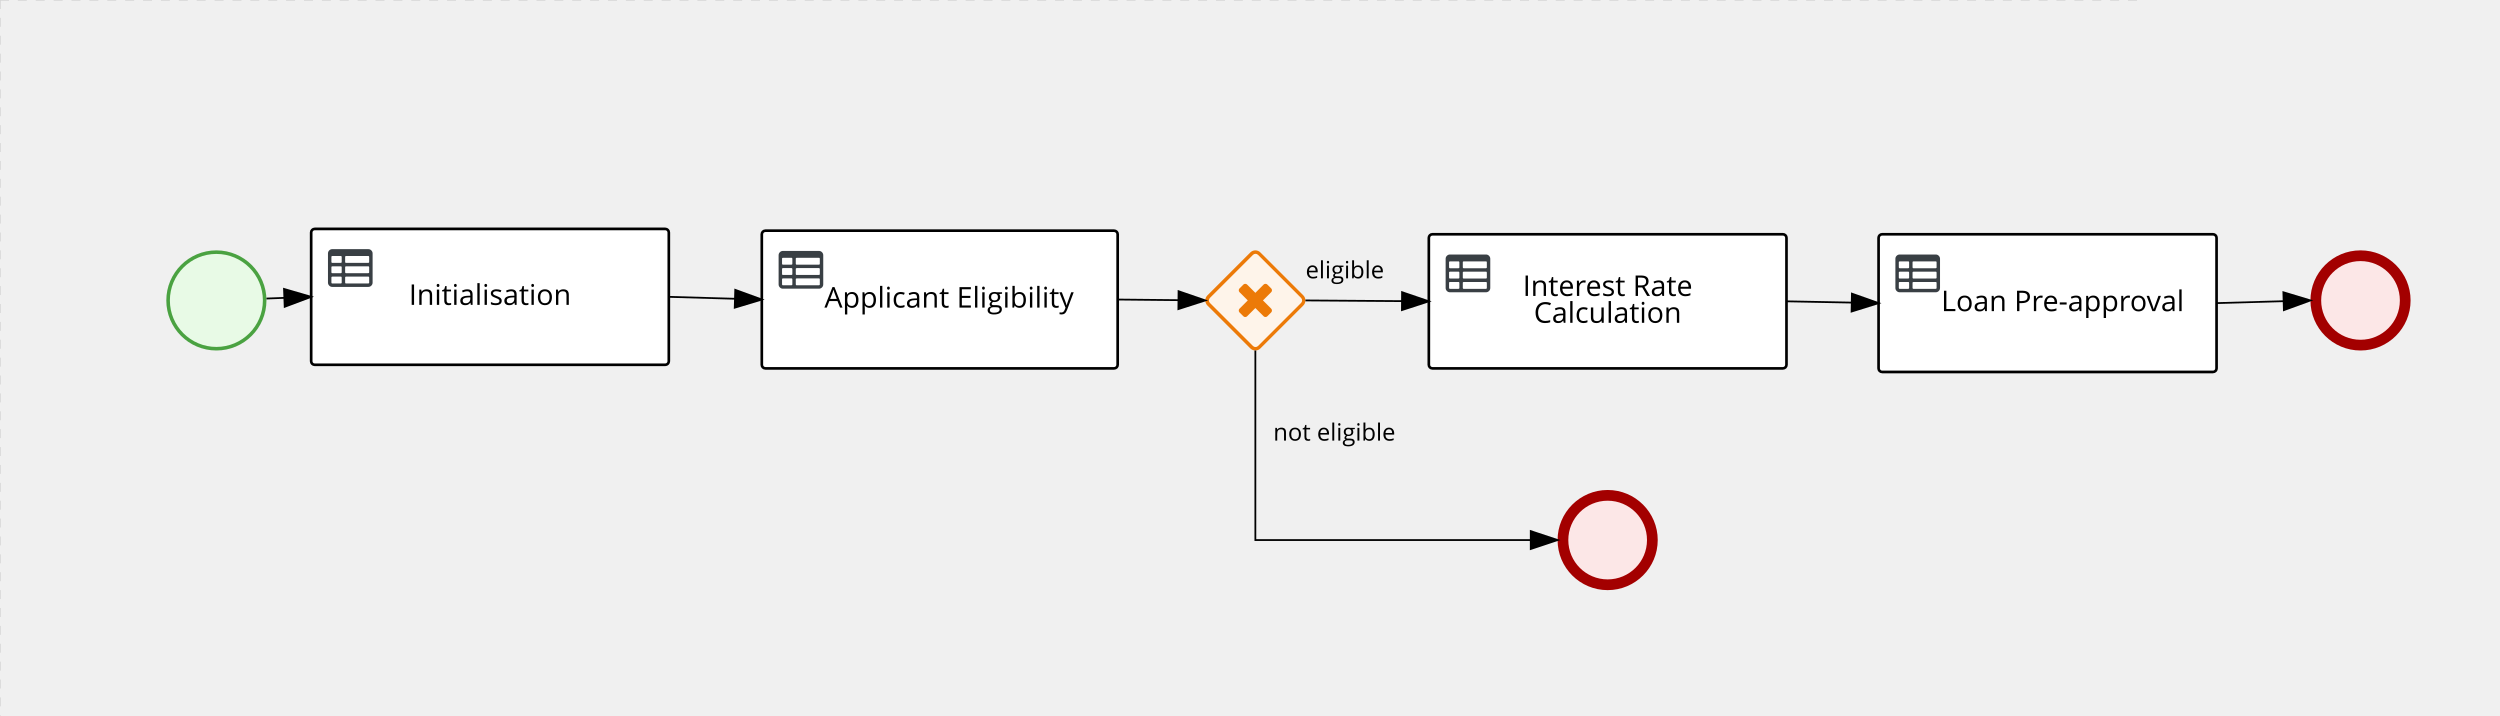
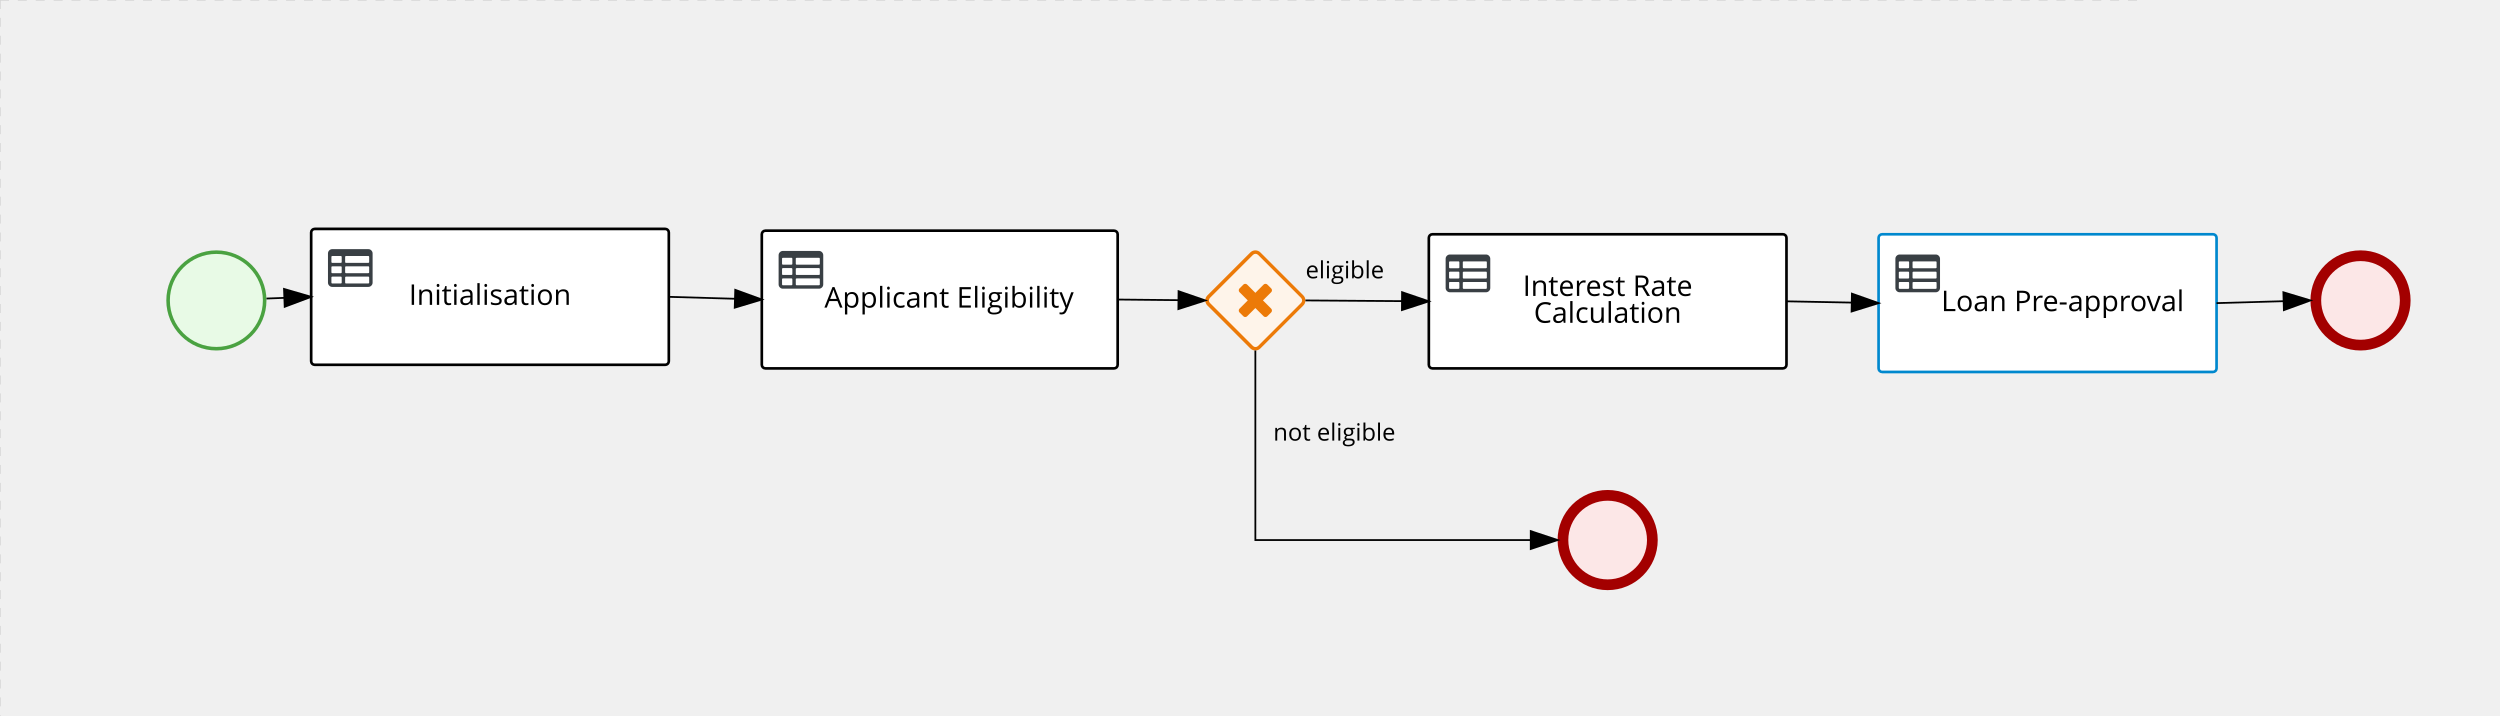
<svg xmlns="http://www.w3.org/2000/svg" version="1.1" width="1398" height="400" viewBox="0 0 1398 400">
  <defs />
  <g transform="matrix(1,0,0,1,0,0)">
    <g>
      <g>
        <g>
          <path fill="none" stroke="#d3d3d3" paint-order="fill stroke markers" d=" M 0 0 L 1200 0" stroke-miterlimit="10" stroke-opacity="0.8" stroke-dasharray="5" />
        </g>
        <g>
          <path fill="none" stroke="#d3d3d3" paint-order="fill stroke markers" d=" M 0 0 L 0 800" stroke-miterlimit="10" stroke-opacity="0.8" stroke-dasharray="5" />
        </g>
      </g>
      <g id="_221180DD-A0C3-44E1-8C9C-94E199ED9204" bpmn2nodeid="_221180DD-A0C3-44E1-8C9C-94E199ED9204" transform="matrix(1,0,0,1,799,131)">
        <g>
          <path fill="none" stroke="none" />
        </g>
        <g transform="matrix(1,0,0,1,0,0)">
          <path fill="#ffffff" stroke="none" id="_221180DD-A0C3-44E1-8C9C-94E199ED9204?shapeType=BACKGROUND" paint-order="stroke fill markers" d=" M 2 0 L 198 0 L 198 0 A 2 2 0 0 1 200 2 L 200 73 L 200 73 A 2 2 0 0 1 198 75 L 2 75 L 2 75 A 2 2 0 0 1 0 73 L 0 2 L 0 2 A 2 2 0 0 1 2 0 Z" />
        </g>
        <g transform="matrix(1,0,0,1,0,0)">
          <path fill="none" stroke="#000000" id="_221180DD-A0C3-44E1-8C9C-94E199ED9204?shapeType=BORDER&amp;renderType=STROKE" paint-order="fill stroke markers" d=" M 2 0 L 198 0 L 198 0 A 2 2 0 0 1 200 2 L 200 73 L 200 73 A 2 2 0 0 1 198 75 L 2 75 L 2 75 A 2 2 0 0 1 0 73 L 0 2 L 0 2 A 2 2 0 0 1 2 0 Z" stroke-miterlimit="10" stroke-width="1.5" stroke-dasharray="" />
        </g>
        <g>
          <g transform="matrix(0.06,0,0,0.06,9.4,9.4)">
            <g transform="matrix(1,0,0,1,0,0)">
              <path fill="#393f44" stroke="none" id="_221180DD-A0C3-44E1-8C9C-94E199ED9204undefined" paint-order="stroke fill markers" d=" M 0 0 M 128 344 L 128 296 C 128 293.7 127.2 291.8 125.8 290.2 C 124.4 288.6 122.4 288 120 288 L 40 288 C 37.7 288 35.8 288.8 34.2 290.2 C 32.6 291.6 32 293.7 32 296 L 32 344 C 32 346.3 32.8 348.2 34.2 349.8 C 35.6 351.4 37.6 352 40 352 L 120 352 C 122.3 352 124.2 351.2 125.8 349.8 C 127.4 348.4 128 346.3 128 344 Z M 0 0 M 128 248 L 128 200 C 128 197.7 127.2 195.8 125.8 194.2 C 124.4 192.6 122.4 192 120 192 L 40 192 C 37.7 192 35.8 192.8 34.2 194.2 C 32.6 195.6 32 197.7 32 200 L 32 248 C 32 250.3 32.8 252.2 34.2 253.8 C 35.6 255.4 37.6 256 40 256 L 120 256 C 122.3 256 124.2 255.2 125.8 253.8 C 127.4 252.4 128 250.3 128 248 Z M 0 0 M 376 352 C 378.3 352 380.2 351.2 381.8 349.8 C 383.4 348.4 384 346.4 384 344 L 384 296 C 384 293.7 383.2 291.8 381.8 290.2 C 380.4 288.6 378.4 288 376 288 L 168 288 C 165.7 288 163.8 288.8 162.2 290.2 C 160.6 291.6 160 293.6 160 296 L 160 344 C 160 346.3 160.8 348.2 162.2 349.8 C 163.6 351.4 165.6 352 168 352 L 376 352 Z M 0 0 M 128 152 L 128 104 C 128 101.7 127.2 99.8 125.8 98.2 C 124.4 96.6 122.3 96 120 96 L 40 96 C 37.7 96 35.8 96.8 34.2 98.2 C 32.6 99.6 32 101.7 32 104 L 32 152 C 32 154.3 32.8 156.2 34.2 157.8 C 35.6 159.4 37.6 160 40 160 L 120 160 C 122.3 160 124.2 159.2 125.8 157.8 C 127.4 156.4 128 154.3 128 152 Z M 0 0 M 376 256 C 378.3 256 380.2 255.2 381.8 253.8 C 383.4 252.4 384 250.4 384 248 L 384 200 C 384 197.7 383.2 195.8 381.8 194.2 C 380.4 192.6 378.4 192 376 192 L 168 192 C 165.7 192 163.8 192.8 162.2 194.2 C 160.6 195.6 160 197.6 160 200 L 160 248 C 160 250.3 160.8 252.2 162.2 253.8 C 163.6 255.4 165.6 256 168 256 L 376 256 Z M 0 0 M 376 160 C 378.3 160 380.2 159.2 381.8 157.8 C 383.4 156.4 384 154.4 384 152 L 384 104 C 384 101.7 383.2 99.8 381.8 98.2 C 380.4 96.6 378.3 96 376 96 L 168 96 C 165.7 96 163.8 96.8 162.2 98.2 C 160.6 99.6 160 101.6 160 104 L 160 152 C 160 154.3 160.8 156.2 162.2 157.8 C 163.6 159.4 165.6 160 168 160 L 376 160 Z M 0 0 M 416 72 L 416 344 C 416 355 412.1 364.4 404.2 372.2 C 396.3 380 387 384 376 384 L 40 384 C 29 384 19.6 380.1 11.8 372.2 C 4 364.3 0 355 0 344 L 0 72 C 0 61 3.9 51.6 11.8 43.8 C 19.7 36 29 32 40 32 L 376 32 C 387 32 396.4 35.9 404.2 43.8 C 412 51.7 416 61 416 72 Z" />
            </g>
          </g>
        </g>
        <g transform="matrix(1,0,0,1,50.44922,22.5)">
          <text fill="#000000" stroke="none" font-family="Open Sans" font-size="12pt" font-style="normal" font-weight="normal" text-decoration="normal" x="49.551" y="12" text-anchor="middle" dominant-baseline="alphabetic">Interest Rate </text>
          <text fill="#000000" stroke="none" font-family="Open Sans" font-size="12pt" font-style="normal" font-weight="normal" text-decoration="normal" x="49.551" y="27" text-anchor="middle" dominant-baseline="alphabetic">  Calculation  </text>
        </g>
      </g>
-       <g transform="matrix(1,0,0,1,799,131)" />
      <g id="_EC555144-507C-4C31-BDC3-DD33386D4932" bpmn2nodeid="_EC555144-507C-4C31-BDC3-DD33386D4932" transform="matrix(1,0,0,1,1292,140)">
        <g>
          <path fill="none" stroke="none" />
        </g>
        <g transform="matrix(0.125,0,0,0.125,0,0)">
          <g transform="matrix(1,0,0,1,0,0)">
            <path fill="#fce7e7" stroke="none" id="_EC555144-507C-4C31-BDC3-DD33386D4932?shapeType=BACKGROUND" paint-order="stroke fill markers" d=" M 0 0 M 444 224 C 444 263.9 434.2 300.8 414.4 334.5 C 394.7 368.2 368 394.9 334.4 414.5 C 300.8 434.1 263.9 444 224 444 C 184.1 444 147.2 434.2 113.5 414.4 C 79.8 394.7 53.1 368 33.5 334.4 C 13.9 300.8 4 263.9 4 224 C 4 184.1 13.8 147.2 33.6 113.5 C 53.4 79.8 80.1 53.1 113.6 33.5 C 147.1 13.9 184.1 4 224 4 C 263.9 4 300.8 13.8 334.5 33.6 C 368.2 53.4 394.9 80.1 414.5 113.6 C 434.1 147.1 444 184.1 444 224 Z" />
          </g>
          <g>
            <g transform="matrix(1,0,0,1,0,0)">
              <g transform="matrix(1,0,0,1,0,0)">
                <path fill="#a30000" stroke="none" id="_EC555144-507C-4C31-BDC3-DD33386D4932?shapeType=BORDER&amp;renderType=FILL" paint-order="stroke fill markers" d=" M 0 0 M 224 0 C 100.3 0 0 100.3 0 224 C 0 347.7 100.3 448 224 448 C 347.7 448 448 347.7 448 224 C 448 100.3 347.7 0 224 0 Z M 0 0 M 224 400 C 126.8 400 48 321.2 48 224 C 48 126.8 126.8 48 224 48 C 321.2 48 400 126.8 400 224 C 400 321.2 321.2 400 224 400 Z" />
              </g>
            </g>
          </g>
        </g>
        <g transform="matrix(1,0,0,1,28,61)" />
      </g>
-       <g transform="matrix(1,0,0,1,1292,140)" />
      <g id="_7539A376-8BE7-49D9-B5E1-B2A84C01A317" bpmn2nodeid="_7539A376-8BE7-49D9-B5E1-B2A84C01A317" transform="matrix(1,0,0,1,1050.5,131)">
        <g>
          <path fill="none" stroke="none" />
        </g>
        <g transform="matrix(1,0,0,1,0,0)">
          <path fill="#ffffff" stroke="none" id="_7539A376-8BE7-49D9-B5E1-B2A84C01A317?shapeType=BACKGROUND" paint-order="stroke fill markers" d=" M 2 0 L 187 0 L 187 0 A 2 2 0 0 1 189 2 L 189 75 L 189 75 A 2 2 0 0 1 187 77 L 2 77 L 2 77 A 2 2 0 0 1 0 75 L 0 2 L 0 2 A 2 2 0 0 1 2 0 Z" />
        </g>
        <g transform="matrix(1,0,0,1,0,0)">
-           <path fill="none" stroke="#000000" id="_7539A376-8BE7-49D9-B5E1-B2A84C01A317?shapeType=BORDER&amp;renderType=STROKE" paint-order="fill stroke markers" d=" M 2 0 L 187 0 L 187 0 A 2 2 0 0 1 189 2 L 189 75 L 189 75 A 2 2 0 0 1 187 77 L 2 77 L 2 77 A 2 2 0 0 1 0 75 L 0 2 L 0 2 A 2 2 0 0 1 2 0 Z" stroke-miterlimit="10" stroke-width="1.5" stroke-dasharray="" />
+           <path fill="none" stroke="rgb(0,136,206)" id="_7539A376-8BE7-49D9-B5E1-B2A84C01A317?shapeType=BORDER&amp;renderType=STROKE" paint-order="fill stroke markers" d=" M 2 0 L 187 0 L 187 0 A 2 2 0 0 1 189 2 L 189 75 L 189 75 A 2 2 0 0 1 187 77 L 2 77 L 2 77 A 2 2 0 0 1 0 75 L 0 2 L 0 2 A 2 2 0 0 1 2 0 Z" stroke-miterlimit="10" stroke-width="1.5" stroke-dasharray="" />
        </g>
        <g>
          <g transform="matrix(0.06,0,0,0.06,9.4,9.4)">
            <g transform="matrix(1,0,0,1,0,0)">
              <path fill="#393f44" stroke="none" id="_7539A376-8BE7-49D9-B5E1-B2A84C01A317undefined" paint-order="stroke fill markers" d=" M 0 0 M 128 344 L 128 296 C 128 293.7 127.2 291.8 125.8 290.2 C 124.4 288.6 122.4 288 120 288 L 40 288 C 37.7 288 35.8 288.8 34.2 290.2 C 32.6 291.6 32 293.7 32 296 L 32 344 C 32 346.3 32.8 348.2 34.2 349.8 C 35.6 351.4 37.6 352 40 352 L 120 352 C 122.3 352 124.2 351.2 125.8 349.8 C 127.4 348.4 128 346.3 128 344 Z M 0 0 M 128 248 L 128 200 C 128 197.7 127.2 195.8 125.8 194.2 C 124.4 192.6 122.4 192 120 192 L 40 192 C 37.7 192 35.8 192.8 34.2 194.2 C 32.6 195.6 32 197.7 32 200 L 32 248 C 32 250.3 32.8 252.2 34.2 253.8 C 35.6 255.4 37.6 256 40 256 L 120 256 C 122.3 256 124.2 255.2 125.8 253.8 C 127.4 252.4 128 250.3 128 248 Z M 0 0 M 376 352 C 378.3 352 380.2 351.2 381.8 349.8 C 383.4 348.4 384 346.4 384 344 L 384 296 C 384 293.7 383.2 291.8 381.8 290.2 C 380.4 288.6 378.4 288 376 288 L 168 288 C 165.7 288 163.8 288.8 162.2 290.2 C 160.6 291.6 160 293.6 160 296 L 160 344 C 160 346.3 160.8 348.2 162.2 349.8 C 163.6 351.4 165.6 352 168 352 L 376 352 Z M 0 0 M 128 152 L 128 104 C 128 101.7 127.2 99.8 125.8 98.2 C 124.4 96.6 122.3 96 120 96 L 40 96 C 37.7 96 35.8 96.8 34.2 98.2 C 32.6 99.6 32 101.7 32 104 L 32 152 C 32 154.3 32.8 156.2 34.2 157.8 C 35.6 159.4 37.6 160 40 160 L 120 160 C 122.3 160 124.2 159.2 125.8 157.8 C 127.4 156.4 128 154.3 128 152 Z M 0 0 M 376 256 C 378.3 256 380.2 255.2 381.8 253.8 C 383.4 252.4 384 250.4 384 248 L 384 200 C 384 197.7 383.2 195.8 381.8 194.2 C 380.4 192.6 378.4 192 376 192 L 168 192 C 165.7 192 163.8 192.8 162.2 194.2 C 160.6 195.6 160 197.6 160 200 L 160 248 C 160 250.3 160.8 252.2 162.2 253.8 C 163.6 255.4 165.6 256 168 256 L 376 256 Z M 0 0 M 376 160 C 378.3 160 380.2 159.2 381.8 157.8 C 383.4 156.4 384 154.4 384 152 L 384 104 C 384 101.7 383.2 99.8 381.8 98.2 C 380.4 96.6 378.3 96 376 96 L 168 96 C 165.7 96 163.8 96.8 162.2 98.2 C 160.6 99.6 160 101.6 160 104 L 160 152 C 160 154.3 160.8 156.2 162.2 157.8 C 163.6 159.4 165.6 160 168 160 L 376 160 Z M 0 0 M 416 72 L 416 344 C 416 355 412.1 364.4 404.2 372.2 C 396.3 380 387 384 376 384 L 40 384 C 29 384 19.6 380.1 11.8 372.2 C 4 364.3 0 355 0 344 L 0 72 C 0 61 3.9 51.6 11.8 43.8 C 19.7 36 29 32 40 32 L 376 32 C 387 32 396.4 35.9 404.2 43.8 C 412 51.7 416 61 416 72 Z" />
            </g>
          </g>
        </g>
        <g transform="matrix(1,0,0,1,35,31)">
          <text fill="#000000" stroke="none" font-family="Open Sans" font-size="12pt" font-style="normal" font-weight="normal" text-decoration="normal" x="67.918" y="12" text-anchor="middle" dominant-baseline="alphabetic">Loan Pre-approval</text>
        </g>
      </g>
-       <g transform="matrix(1,0,0,1,1050.5,131)" />
      <g id="_CF62BC1E-AB94-49A1-8C54-28B2EC09EC6B" bpmn2nodeid="_CF62BC1E-AB94-49A1-8C54-28B2EC09EC6B" transform="matrix(1,0,0,1,871,274)">
        <g>
          <path fill="none" stroke="none" />
        </g>
        <g transform="matrix(0.125,0,0,0.125,0,0)">
          <g transform="matrix(1,0,0,1,0,0)">
            <path fill="#fce7e7" stroke="none" id="_CF62BC1E-AB94-49A1-8C54-28B2EC09EC6B?shapeType=BACKGROUND" paint-order="stroke fill markers" d=" M 0 0 M 444 224 C 444 263.9 434.2 300.8 414.4 334.5 C 394.7 368.2 368 394.9 334.4 414.5 C 300.8 434.1 263.9 444 224 444 C 184.1 444 147.2 434.2 113.5 414.4 C 79.8 394.7 53.1 368 33.5 334.4 C 13.9 300.8 4 263.9 4 224 C 4 184.1 13.8 147.2 33.6 113.5 C 53.4 79.8 80.1 53.1 113.6 33.5 C 147.1 13.9 184.1 4 224 4 C 263.9 4 300.8 13.8 334.5 33.6 C 368.2 53.4 394.9 80.1 414.5 113.6 C 434.1 147.1 444 184.1 444 224 Z" />
          </g>
          <g>
            <g transform="matrix(1,0,0,1,0,0)">
              <g transform="matrix(1,0,0,1,0,0)">
                <path fill="#a30000" stroke="none" id="_CF62BC1E-AB94-49A1-8C54-28B2EC09EC6B?shapeType=BORDER&amp;renderType=FILL" paint-order="stroke fill markers" d=" M 0 0 M 224 0 C 100.3 0 0 100.3 0 224 C 0 347.7 100.3 448 224 448 C 347.7 448 448 347.7 448 224 C 448 100.3 347.7 0 224 0 Z M 0 0 M 224 400 C 126.8 400 48 321.2 48 224 C 48 126.8 126.8 48 224 48 C 321.2 48 400 126.8 400 224 C 400 321.2 321.2 400 224 400 Z" />
              </g>
            </g>
          </g>
        </g>
        <g transform="matrix(1,0,0,1,28,61)" />
      </g>
-       <g transform="matrix(1,0,0,1,871,274)" />
      <g id="_6F03BD23-4A5B-4C59-9262-FF2317D7919A" bpmn2nodeid="_6F03BD23-4A5B-4C59-9262-FF2317D7919A" transform="matrix(1,0,0,1,93,140)">
        <g>
          <path fill="none" stroke="none" />
        </g>
        <g transform="matrix(0.125,0,0,0.125,0,0)">
          <g transform="matrix(1,0,0,1,0,0)">
            <path fill="#e8fae6" stroke="none" id="_6F03BD23-4A5B-4C59-9262-FF2317D7919A?shapeType=BACKGROUND" paint-order="stroke fill markers" d=" M 0 0 M 444 224 C 444 263.9 434.2 300.8 414.4 334.5 C 394.7 368.2 368 394.9 334.4 414.5 C 300.8 434.1 263.9 444 224 444 C 184.1 444 147.2 434.2 113.5 414.4 C 79.8 394.7 53.1 368 33.5 334.4 C 13.9 300.8 4 263.9 4 224 C 4 184.1 13.8 147.2 33.6 113.5 C 53.4 79.8 80.1 53.1 113.6 33.5 C 147.1 13.9 184.1 4 224 4 C 263.9 4 300.8 13.8 334.5 33.6 C 368.2 53.4 394.9 80.1 414.5 113.6 C 434.1 147.1 444 184.1 444 224 Z" />
          </g>
          <g>
            <g transform="matrix(1,0,0,1,0,0)">
              <g transform="matrix(1,0,0,1,0,0)">
                <path fill="#4aa241" stroke="none" id="_6F03BD23-4A5B-4C59-9262-FF2317D7919A?shapeType=BORDER&amp;renderType=FILL" paint-order="stroke fill markers" d=" M 0 0 M 224 0 C 100.3 0 0 100.3 0 224 C 0 347.7 100.3 448 224 448 C 347.7 448 448 347.7 448 224 C 448 100.3 347.7 0 224 0 Z M 0 0 M 224 432 C 109.1 432 16 338.9 16 224 C 16 109.1 109.1 16 224 16 C 338.9 16 432 109.1 432 224 C 432 338.9 338.9 432 224 432 Z" />
              </g>
            </g>
          </g>
        </g>
        <g transform="matrix(1,0,0,1,28,61)" />
      </g>
-       <g transform="matrix(1,0,0,1,93,140)" />
      <g id="_A0AC052A-3662-4729-85D4-111A0FFA93DD" bpmn2nodeid="_A0AC052A-3662-4729-85D4-111A0FFA93DD" transform="matrix(1,0,0,1,674,140)">
        <g>
          <path fill="none" stroke="none" />
        </g>
        <g transform="matrix(0.125,0,0,0.125,0,0)">
          <g transform="matrix(1,0,0,1,0,0)">
            <path fill="#fef4ea" stroke="none" id="_A0AC052A-3662-4729-85D4-111A0FFA93DD?shapeType=BACKGROUND" paint-order="stroke fill markers" d=" M 0 0 M 224.4 4.3 C 216.4 4.3 208.4 7.3 202.3 13.4 L 13.5 202.2 C 1.3 214.4 1.3 234.2 13.5 246.4 L 202.2 435.1 C 208.3 441.2 216.4 444.2 224.3 444.2 C 232.2 444.2 240.3 441.2 246.4 435.1 L 435.1 246.4 C 447.3 234.2 447.3 214.4 435.1 202.2 L 246.5 13.4 C 240.4 7.3 232.4 4.3 224.4 4.3 L 224.4 4.3 Z" />
          </g>
          <g>
            <g transform="matrix(1,0,0,1,0,0)">
              <g transform="matrix(1,0,0,1,0,0)">
                <path fill="#ec7a08" stroke="none" id="_A0AC052A-3662-4729-85D4-111A0FFA93DD?shapeType=BORDER&amp;renderType=FILL" paint-order="stroke fill markers" d=" M 0 0 M 20.8 212.7 L 213.3 20.2 C 219.6 13.9 229.7 13.9 235.9 20.2 L 428.4 212.7 C 434.7 219 434.7 229.1 428.4 235.3 L 235.9 427.8 C 229.6 434.1 219.5 434.1 213.3 427.8 L 20.8 235.3 C 14.5 229.1 14.5 218.9 20.8 212.7 L 20.8 212.7 Z M 0 0 M 0 224 C 0 232.1 3.1 240.3 9.3 246.5 L 201.5 438.7 C 213.9 451.1 234.1 451.1 246.5 438.7 L 438.7 246.5 C 444.9 240.3 448 232.1 448 224 C 448 215.9 444.9 207.7 438.7 201.5 L 246.5 9.3 C 234.1 -3.1 213.9 -3.1 201.5 9.3 L 9.3 201.5 C 3.1 207.7 0 215.9 0 224 L 0 224 Z" />
              </g>
            </g>
          </g>
          <g>
            <g transform="matrix(1,0,0,1,0,0)">
              <g transform="matrix(1,0,0,1,0,0)">
                <path fill="#ec7a08" stroke="none" id="_A0AC052A-3662-4729-85D4-111A0FFA93DDundefined" paint-order="stroke fill markers" d=" M 0 0 M 298.2 269.2 C 298.2 272.6 297.1 275.3 294.7 277.7 L 277.7 294.7 C 275.3 297.1 272.6 298.2 269.2 298.2 C 265.8 298.2 263.1 297.1 260.7 294.7 L 224 258 L 187.2 294.8 C 184.8 297.2 182.1 298.3 178.7 298.3 C 175.3 298.3 172.6 297.2 170.2 294.8 L 153.2 277.8 C 150.8 275.4 149.7 272.7 149.7 269.3 C 149.7 265.9 150.8 263.2 153.2 260.8 L 190 224 L 153.2 187.2 C 150.8 184.8 149.7 182 149.7 178.7 C 149.7 175.3 150.8 172.5 153.2 170.2 L 170.2 153.2 C 172.6 150.8 175.3 149.7 178.7 149.7 C 182.1 149.7 184.8 150.8 187.2 153.2 L 224 190 L 260.8 153.2 C 263.2 150.8 265.9 149.7 269.3 149.7 C 272.7 149.7 275.4 150.8 277.8 153.2 L 294.8 170.2 C 297.2 172.5 298.3 175.3 298.3 178.7 C 298.3 182 297.2 184.8 294.8 187.2 L 258 224 L 294.8 260.8 C 297.1 263.1 298.2 265.9 298.2 269.2 Z" />
              </g>
            </g>
          </g>
        </g>
        <g transform="matrix(1,0,0,1,28,61)" />
      </g>
-       <g transform="matrix(1,0,0,1,674,140)" />
      <g id="_2B4E528F-E986-49CA-B389-8D0ED415412F" bpmn2nodeid="_2B4E528F-E986-49CA-B389-8D0ED415412F" transform="matrix(1,0,0,1,426,129)">
        <g>
          <path fill="none" stroke="none" />
        </g>
        <g transform="matrix(1,0,0,1,0,0)">
          <path fill="#ffffff" stroke="none" id="_2B4E528F-E986-49CA-B389-8D0ED415412F?shapeType=BACKGROUND" paint-order="stroke fill markers" d=" M 2 0 L 197 0 L 197 0 A 2 2 0 0 1 199 2 L 199 75 L 199 75 A 2 2 0 0 1 197 77 L 2 77 L 2 77 A 2 2 0 0 1 0 75 L 0 2 L 0 2 A 2 2 0 0 1 2 0 Z" />
        </g>
        <g transform="matrix(1,0,0,1,0,0)">
          <path fill="none" stroke="#000000" id="_2B4E528F-E986-49CA-B389-8D0ED415412F?shapeType=BORDER&amp;renderType=STROKE" paint-order="fill stroke markers" d=" M 2 0 L 197 0 L 197 0 A 2 2 0 0 1 199 2 L 199 75 L 199 75 A 2 2 0 0 1 197 77 L 2 77 L 2 77 A 2 2 0 0 1 0 75 L 0 2 L 0 2 A 2 2 0 0 1 2 0 Z" stroke-miterlimit="10" stroke-width="1.5" stroke-dasharray="" />
        </g>
        <g>
          <g transform="matrix(0.06,0,0,0.06,9.4,9.4)">
            <g transform="matrix(1,0,0,1,0,0)">
              <path fill="#393f44" stroke="none" id="_2B4E528F-E986-49CA-B389-8D0ED415412Fundefined" paint-order="stroke fill markers" d=" M 0 0 M 128 344 L 128 296 C 128 293.7 127.2 291.8 125.8 290.2 C 124.4 288.6 122.4 288 120 288 L 40 288 C 37.7 288 35.8 288.8 34.2 290.2 C 32.6 291.6 32 293.7 32 296 L 32 344 C 32 346.3 32.8 348.2 34.2 349.8 C 35.6 351.4 37.6 352 40 352 L 120 352 C 122.3 352 124.2 351.2 125.8 349.8 C 127.4 348.4 128 346.3 128 344 Z M 0 0 M 128 248 L 128 200 C 128 197.7 127.2 195.8 125.8 194.2 C 124.4 192.6 122.4 192 120 192 L 40 192 C 37.7 192 35.8 192.8 34.2 194.2 C 32.6 195.6 32 197.7 32 200 L 32 248 C 32 250.3 32.8 252.2 34.2 253.8 C 35.6 255.4 37.6 256 40 256 L 120 256 C 122.3 256 124.2 255.2 125.8 253.8 C 127.4 252.4 128 250.3 128 248 Z M 0 0 M 376 352 C 378.3 352 380.2 351.2 381.8 349.8 C 383.4 348.4 384 346.4 384 344 L 384 296 C 384 293.7 383.2 291.8 381.8 290.2 C 380.4 288.6 378.4 288 376 288 L 168 288 C 165.7 288 163.8 288.8 162.2 290.2 C 160.6 291.6 160 293.6 160 296 L 160 344 C 160 346.3 160.8 348.2 162.2 349.8 C 163.6 351.4 165.6 352 168 352 L 376 352 Z M 0 0 M 128 152 L 128 104 C 128 101.7 127.2 99.8 125.8 98.2 C 124.4 96.6 122.3 96 120 96 L 40 96 C 37.7 96 35.8 96.8 34.2 98.2 C 32.6 99.6 32 101.7 32 104 L 32 152 C 32 154.3 32.8 156.2 34.2 157.8 C 35.6 159.4 37.6 160 40 160 L 120 160 C 122.3 160 124.2 159.2 125.8 157.8 C 127.4 156.4 128 154.3 128 152 Z M 0 0 M 376 256 C 378.3 256 380.2 255.2 381.8 253.8 C 383.4 252.4 384 250.4 384 248 L 384 200 C 384 197.7 383.2 195.8 381.8 194.2 C 380.4 192.6 378.4 192 376 192 L 168 192 C 165.7 192 163.8 192.8 162.2 194.2 C 160.6 195.6 160 197.6 160 200 L 160 248 C 160 250.3 160.8 252.2 162.2 253.8 C 163.6 255.4 165.6 256 168 256 L 376 256 Z M 0 0 M 376 160 C 378.3 160 380.2 159.2 381.8 157.8 C 383.4 156.4 384 154.4 384 152 L 384 104 C 384 101.7 383.2 99.8 381.8 98.2 C 380.4 96.6 378.3 96 376 96 L 168 96 C 165.7 96 163.8 96.8 162.2 98.2 C 160.6 99.6 160 101.6 160 104 L 160 152 C 160 154.3 160.8 156.2 162.2 157.8 C 163.6 159.4 165.6 160 168 160 L 376 160 Z M 0 0 M 416 72 L 416 344 C 416 355 412.1 364.4 404.2 372.2 C 396.3 380 387 384 376 384 L 40 384 C 29 384 19.6 380.1 11.8 372.2 C 4 364.3 0 355 0 344 L 0 72 C 0 61 3.9 51.6 11.8 43.8 C 19.7 36 29 32 40 32 L 376 32 C 387 32 396.4 35.9 404.2 43.8 C 412 51.7 416 61 416 72 Z" />
            </g>
          </g>
        </g>
        <g transform="matrix(1,0,0,1,35,31)">
          <text fill="#000000" stroke="none" font-family="Open Sans" font-size="12pt" font-style="normal" font-weight="normal" text-decoration="normal" x="69.715" y="12" text-anchor="middle" dominant-baseline="alphabetic">Applicant Eligibility</text>
        </g>
      </g>
-       <g transform="matrix(1,0,0,1,426,129)" />
      <g id="_2C1B4D2A-B7F6-4917-87A1-0A94B10E5C21" bpmn2nodeid="_2C1B4D2A-B7F6-4917-87A1-0A94B10E5C21" transform="matrix(1,0,0,1,174,128)">
        <g>
          <path fill="none" stroke="none" />
        </g>
        <g transform="matrix(1,0,0,1,0,0)">
          <path fill="#ffffff" stroke="none" id="_2C1B4D2A-B7F6-4917-87A1-0A94B10E5C21?shapeType=BACKGROUND" paint-order="stroke fill markers" d=" M 2 0 L 198 0 L 198 0 A 2 2 0 0 1 200 2 L 200 74 L 200 74 A 2 2 0 0 1 198 76 L 2 76 L 2 76 A 2 2 0 0 1 0 74 L 0 2 L 0 2 A 2 2 0 0 1 2 0 Z" />
        </g>
        <g transform="matrix(1,0,0,1,0,0)">
          <path fill="none" stroke="#000000" id="_2C1B4D2A-B7F6-4917-87A1-0A94B10E5C21?shapeType=BORDER&amp;renderType=STROKE" paint-order="fill stroke markers" d=" M 2 0 L 198 0 L 198 0 A 2 2 0 0 1 200 2 L 200 74 L 200 74 A 2 2 0 0 1 198 76 L 2 76 L 2 76 A 2 2 0 0 1 0 74 L 0 2 L 0 2 A 2 2 0 0 1 2 0 Z" stroke-miterlimit="10" stroke-width="1.5" stroke-dasharray="" />
        </g>
        <g>
          <g transform="matrix(0.06,0,0,0.06,9.4,9.4)">
            <g transform="matrix(1,0,0,1,0,0)">
              <path fill="#393f44" stroke="none" id="_2C1B4D2A-B7F6-4917-87A1-0A94B10E5C21undefined" paint-order="stroke fill markers" d=" M 0 0 M 128 344 L 128 296 C 128 293.7 127.2 291.8 125.8 290.2 C 124.4 288.6 122.4 288 120 288 L 40 288 C 37.7 288 35.8 288.8 34.2 290.2 C 32.6 291.6 32 293.7 32 296 L 32 344 C 32 346.3 32.8 348.2 34.2 349.8 C 35.6 351.4 37.6 352 40 352 L 120 352 C 122.3 352 124.2 351.2 125.8 349.8 C 127.4 348.4 128 346.3 128 344 Z M 0 0 M 128 248 L 128 200 C 128 197.7 127.2 195.8 125.8 194.2 C 124.4 192.6 122.4 192 120 192 L 40 192 C 37.7 192 35.8 192.8 34.2 194.2 C 32.6 195.6 32 197.7 32 200 L 32 248 C 32 250.3 32.8 252.2 34.2 253.8 C 35.6 255.4 37.6 256 40 256 L 120 256 C 122.3 256 124.2 255.2 125.8 253.8 C 127.4 252.4 128 250.3 128 248 Z M 0 0 M 376 352 C 378.3 352 380.2 351.2 381.8 349.8 C 383.4 348.4 384 346.4 384 344 L 384 296 C 384 293.7 383.2 291.8 381.8 290.2 C 380.4 288.6 378.4 288 376 288 L 168 288 C 165.7 288 163.8 288.8 162.2 290.2 C 160.6 291.6 160 293.6 160 296 L 160 344 C 160 346.3 160.8 348.2 162.2 349.8 C 163.6 351.4 165.6 352 168 352 L 376 352 Z M 0 0 M 128 152 L 128 104 C 128 101.7 127.2 99.8 125.8 98.2 C 124.4 96.6 122.3 96 120 96 L 40 96 C 37.7 96 35.8 96.8 34.2 98.2 C 32.6 99.6 32 101.7 32 104 L 32 152 C 32 154.3 32.8 156.2 34.2 157.8 C 35.6 159.4 37.6 160 40 160 L 120 160 C 122.3 160 124.2 159.2 125.8 157.8 C 127.4 156.4 128 154.3 128 152 Z M 0 0 M 376 256 C 378.3 256 380.2 255.2 381.8 253.8 C 383.4 252.4 384 250.4 384 248 L 384 200 C 384 197.7 383.2 195.8 381.8 194.2 C 380.4 192.6 378.4 192 376 192 L 168 192 C 165.7 192 163.8 192.8 162.2 194.2 C 160.6 195.6 160 197.6 160 200 L 160 248 C 160 250.3 160.8 252.2 162.2 253.8 C 163.6 255.4 165.6 256 168 256 L 376 256 Z M 0 0 M 376 160 C 378.3 160 380.2 159.2 381.8 157.8 C 383.4 156.4 384 154.4 384 152 L 384 104 C 384 101.7 383.2 99.8 381.8 98.2 C 380.4 96.6 378.3 96 376 96 L 168 96 C 165.7 96 163.8 96.8 162.2 98.2 C 160.6 99.6 160 101.6 160 104 L 160 152 C 160 154.3 160.8 156.2 162.2 157.8 C 163.6 159.4 165.6 160 168 160 L 376 160 Z M 0 0 M 416 72 L 416 344 C 416 355 412.1 364.4 404.2 372.2 C 396.3 380 387 384 376 384 L 40 384 C 29 384 19.6 380.1 11.8 372.2 C 4 364.3 0 355 0 344 L 0 72 C 0 61 3.9 51.6 11.8 43.8 C 19.7 36 29 32 40 32 L 376 32 C 387 32 396.4 35.9 404.2 43.8 C 412 51.7 416 61 416 72 Z" />
            </g>
          </g>
        </g>
        <g transform="matrix(1,0,0,1,54.63672,30.5)">
          <text fill="#000000" stroke="none" font-family="Open Sans" font-size="12pt" font-style="normal" font-weight="normal" text-decoration="normal" x="45.363" y="12" text-anchor="middle" dominant-baseline="alphabetic">Initialisation</text>
        </g>
      </g>
-       <g transform="matrix(1,0,0,1,174,128)" />
      <g id="_03170706-C54C-4292-9276-410A97A3640D" bpmn2nodeid="_03170706-C54C-4292-9276-410A97A3640D">
        <g>
          <path fill="none" stroke="#000000" paint-order="fill stroke markers" d=" M 149 166.943 L 159.011 166.566" stroke-miterlimit="10" stroke-dasharray="" />
        </g>
        <g transform="matrix(1,0,0,1,149,166.9434)" />
        <g transform="matrix(0.03770901,0.9992888,-0.9992888,0.03770901,173.8115,161.0036)">
          <path fill="#000000" stroke="#000000" paint-order="fill stroke markers" d=" M 10 15 L 0 15 L 5 0 Z" stroke-miterlimit="10" stroke-dasharray="" />
        </g>
        <g transform="matrix(1,0,0,1,149.3771,156.4788)" />
      </g>
      <g id="_21DA12AE-9C64-45F1-8785-7356EF93953A" bpmn2nodeid="_21DA12AE-9C64-45F1-8785-7356EF93953A">
        <g>
          <path fill="none" stroke="#000000" paint-order="fill stroke markers" d=" M 374 166 L 411.006 167.067" stroke-miterlimit="10" stroke-dasharray="" />
        </g>
        <g transform="matrix(1,0,0,1,374,166)" />
        <g transform="matrix(-0.02883416,0.9995842,-0.9995842,-0.02883416,426.1442,162.5021)">
          <path fill="#000000" stroke="#000000" paint-order="fill stroke markers" d=" M 10 15 L 0 15 L 5 0 Z" stroke-miterlimit="10" stroke-dasharray="" />
        </g>
        <g transform="matrix(1,0,0,1,374.2883,156.7542)" />
      </g>
      <g id="_04711A91-0299-4654-8F77-BFC503ABFB2F" bpmn2nodeid="_04711A91-0299-4654-8F77-BFC503ABFB2F">
        <g>
          <path fill="none" stroke="#000000" paint-order="fill stroke markers" d=" M 625 167.5 L 659.001 167.847" stroke-miterlimit="10" stroke-dasharray="" />
        </g>
        <g transform="matrix(1,0,0,1,625,167.5)" />
        <g transform="matrix(-0.01020355,0.9999479,-0.9999479,-0.01020355,674.051,163.0003)">
          <path fill="#000000" stroke="#000000" paint-order="fill stroke markers" d=" M 10 15 L 0 15 L 5 0 Z" stroke-miterlimit="10" stroke-dasharray="" />
        </g>
        <g transform="matrix(1,0,0,1,625.102,157.7505)" />
      </g>
      <g id="_A82E4992-074B-4D57-9F46-247C799CA86D" bpmn2nodeid="_A82E4992-074B-4D57-9F46-247C799CA86D">
        <g>
          <path fill="none" stroke="#000000" paint-order="fill stroke markers" d=" M 702 196 L 702 302 L 856 302" stroke-miterlimit="10" stroke-dasharray="" />
        </g>
        <g transform="matrix(1,0,0,1,702,196)" />
        <g transform="matrix(6.123233995736766e-17,1,-1,6.123233995736766e-17,871,297)">
          <path fill="#000000" stroke="#000000" paint-order="fill stroke markers" d=" M 10 15 L 0 15 L 5 0 Z" stroke-miterlimit="10" stroke-dasharray="" />
        </g>
        <g transform="matrix(1,0,0,1,712,236)">
          <text fill="#000000" stroke="none" font-family="Open Sans" font-size="10pt" font-style="normal" font-weight="normal" text-decoration="normal" x="0" y="10.4" text-anchor="start" dominant-baseline="alphabetic">not eligible           </text>
        </g>
      </g>
      <g id="_C148971D-78DC-4B5B-984D-B7A3A996546C" bpmn2nodeid="_C148971D-78DC-4B5B-984D-B7A3A996546C">
        <g>
          <path fill="none" stroke="#000000" paint-order="fill stroke markers" d=" M 730 168 L 784 168.391" stroke-miterlimit="10" stroke-dasharray="" />
        </g>
        <g transform="matrix(1,0,0,1,730,168)" />
        <g transform="matrix(-0.007246187,0.9999737,-0.9999737,-0.007246187,799.0362,163.5001)">
          <path fill="#000000" stroke="#000000" paint-order="fill stroke markers" d=" M 10 15 L 0 15 L 5 0 Z" stroke-miterlimit="10" stroke-dasharray="" />
        </g>
        <g transform="matrix(1,0,0,1,730.0725,145.2503)">
          <text fill="#000000" stroke="none" font-family="Open Sans" font-size="10pt" font-style="normal" font-weight="normal" text-decoration="normal" x="0" y="10.4" text-anchor="start" dominant-baseline="alphabetic">eligible       </text>
        </g>
      </g>
      <g id="_8F167AC1-E47B-4374-8534-7497BB320CD7" bpmn2nodeid="_8F167AC1-E47B-4374-8534-7497BB320CD7">
        <g>
          <path fill="none" stroke="#000000" paint-order="fill stroke markers" d=" M 999 168.5 L 1035.503 169.209" stroke-miterlimit="10" stroke-dasharray="" />
        </g>
        <g transform="matrix(1,0,0,1,999,168.5)" />
        <g transform="matrix(-0.01941382,0.9998115,-0.9998115,-0.01941382,1050.597,164.5009)">
          <path fill="#000000" stroke="#000000" paint-order="fill stroke markers" d=" M 10 15 L 0 15 L 5 0 Z" stroke-miterlimit="10" stroke-dasharray="" />
        </g>
        <g transform="matrix(1,0,0,1,999.1941,159.0019)" />
      </g>
      <g id="_5563F99F-1025-4048-9CD7-4A182541242D" bpmn2nodeid="_5563F99F-1025-4048-9CD7-4A182541242D">
        <g>
          <path fill="none" stroke="#000000" paint-order="fill stroke markers" d=" M 1239.5 169.5 L 1277.006 168.428" stroke-miterlimit="10" stroke-dasharray="" />
        </g>
        <g transform="matrix(1,0,0,1,1239.5,169.5)" />
        <g transform="matrix(0.02855977,0.9995921,-0.9995921,0.02855977,1291.857,163.002)">
          <path fill="#000000" stroke="#000000" paint-order="fill stroke markers" d=" M 10 15 L 0 15 L 5 0 Z" stroke-miterlimit="10" stroke-dasharray="" />
        </g>
        <g transform="matrix(1,0,0,1,1239.786,158.7541)" />
      </g>
+       <g transform="matrix(1,0,0,1,799,131)" />
+       <g transform="matrix(1,0,0,1,1292,140)" />
+       <g transform="matrix(1,0,0,1,871,274)" />
+       <g transform="matrix(1,0,0,1,93,140)" />
+       <g transform="matrix(1,0,0,1,674,140)" />
+       <g transform="matrix(1,0,0,1,426,129)" />
+       <g transform="matrix(1,0,0,1,174,128)" />
+       <g transform="matrix(1,0,0,1,1050.5,131)" />
    </g>
  </g>
</svg>
